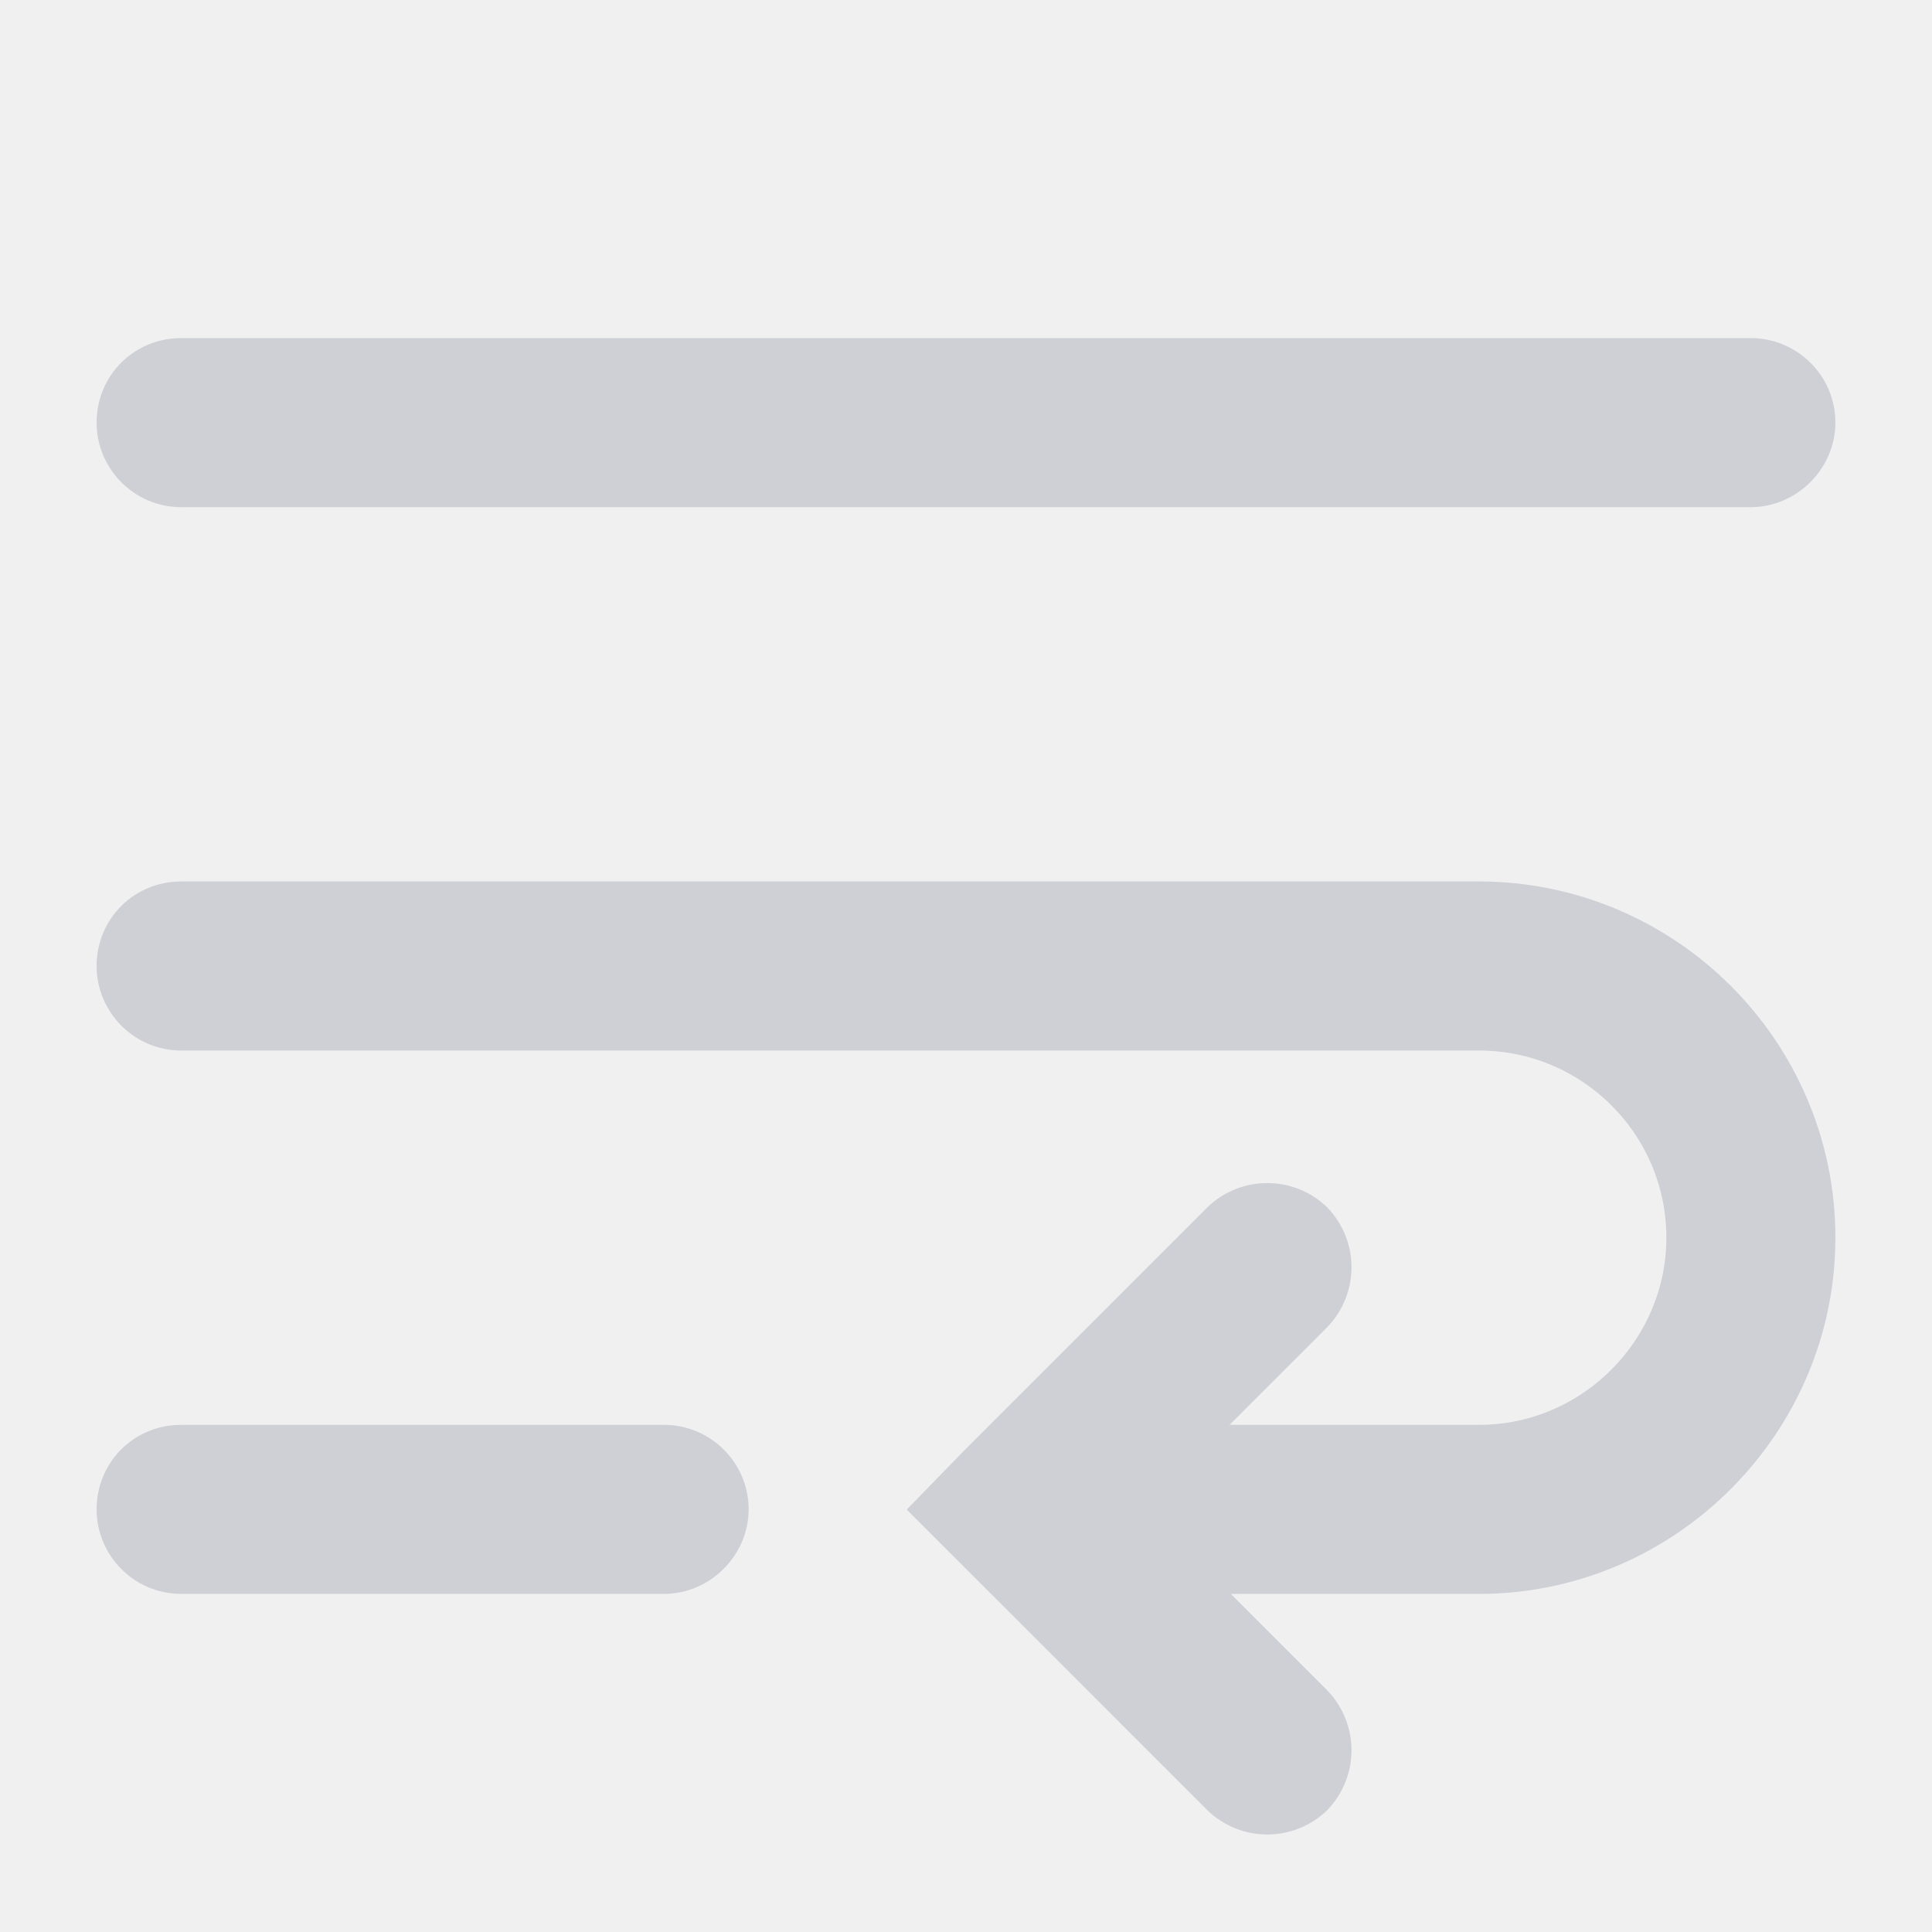
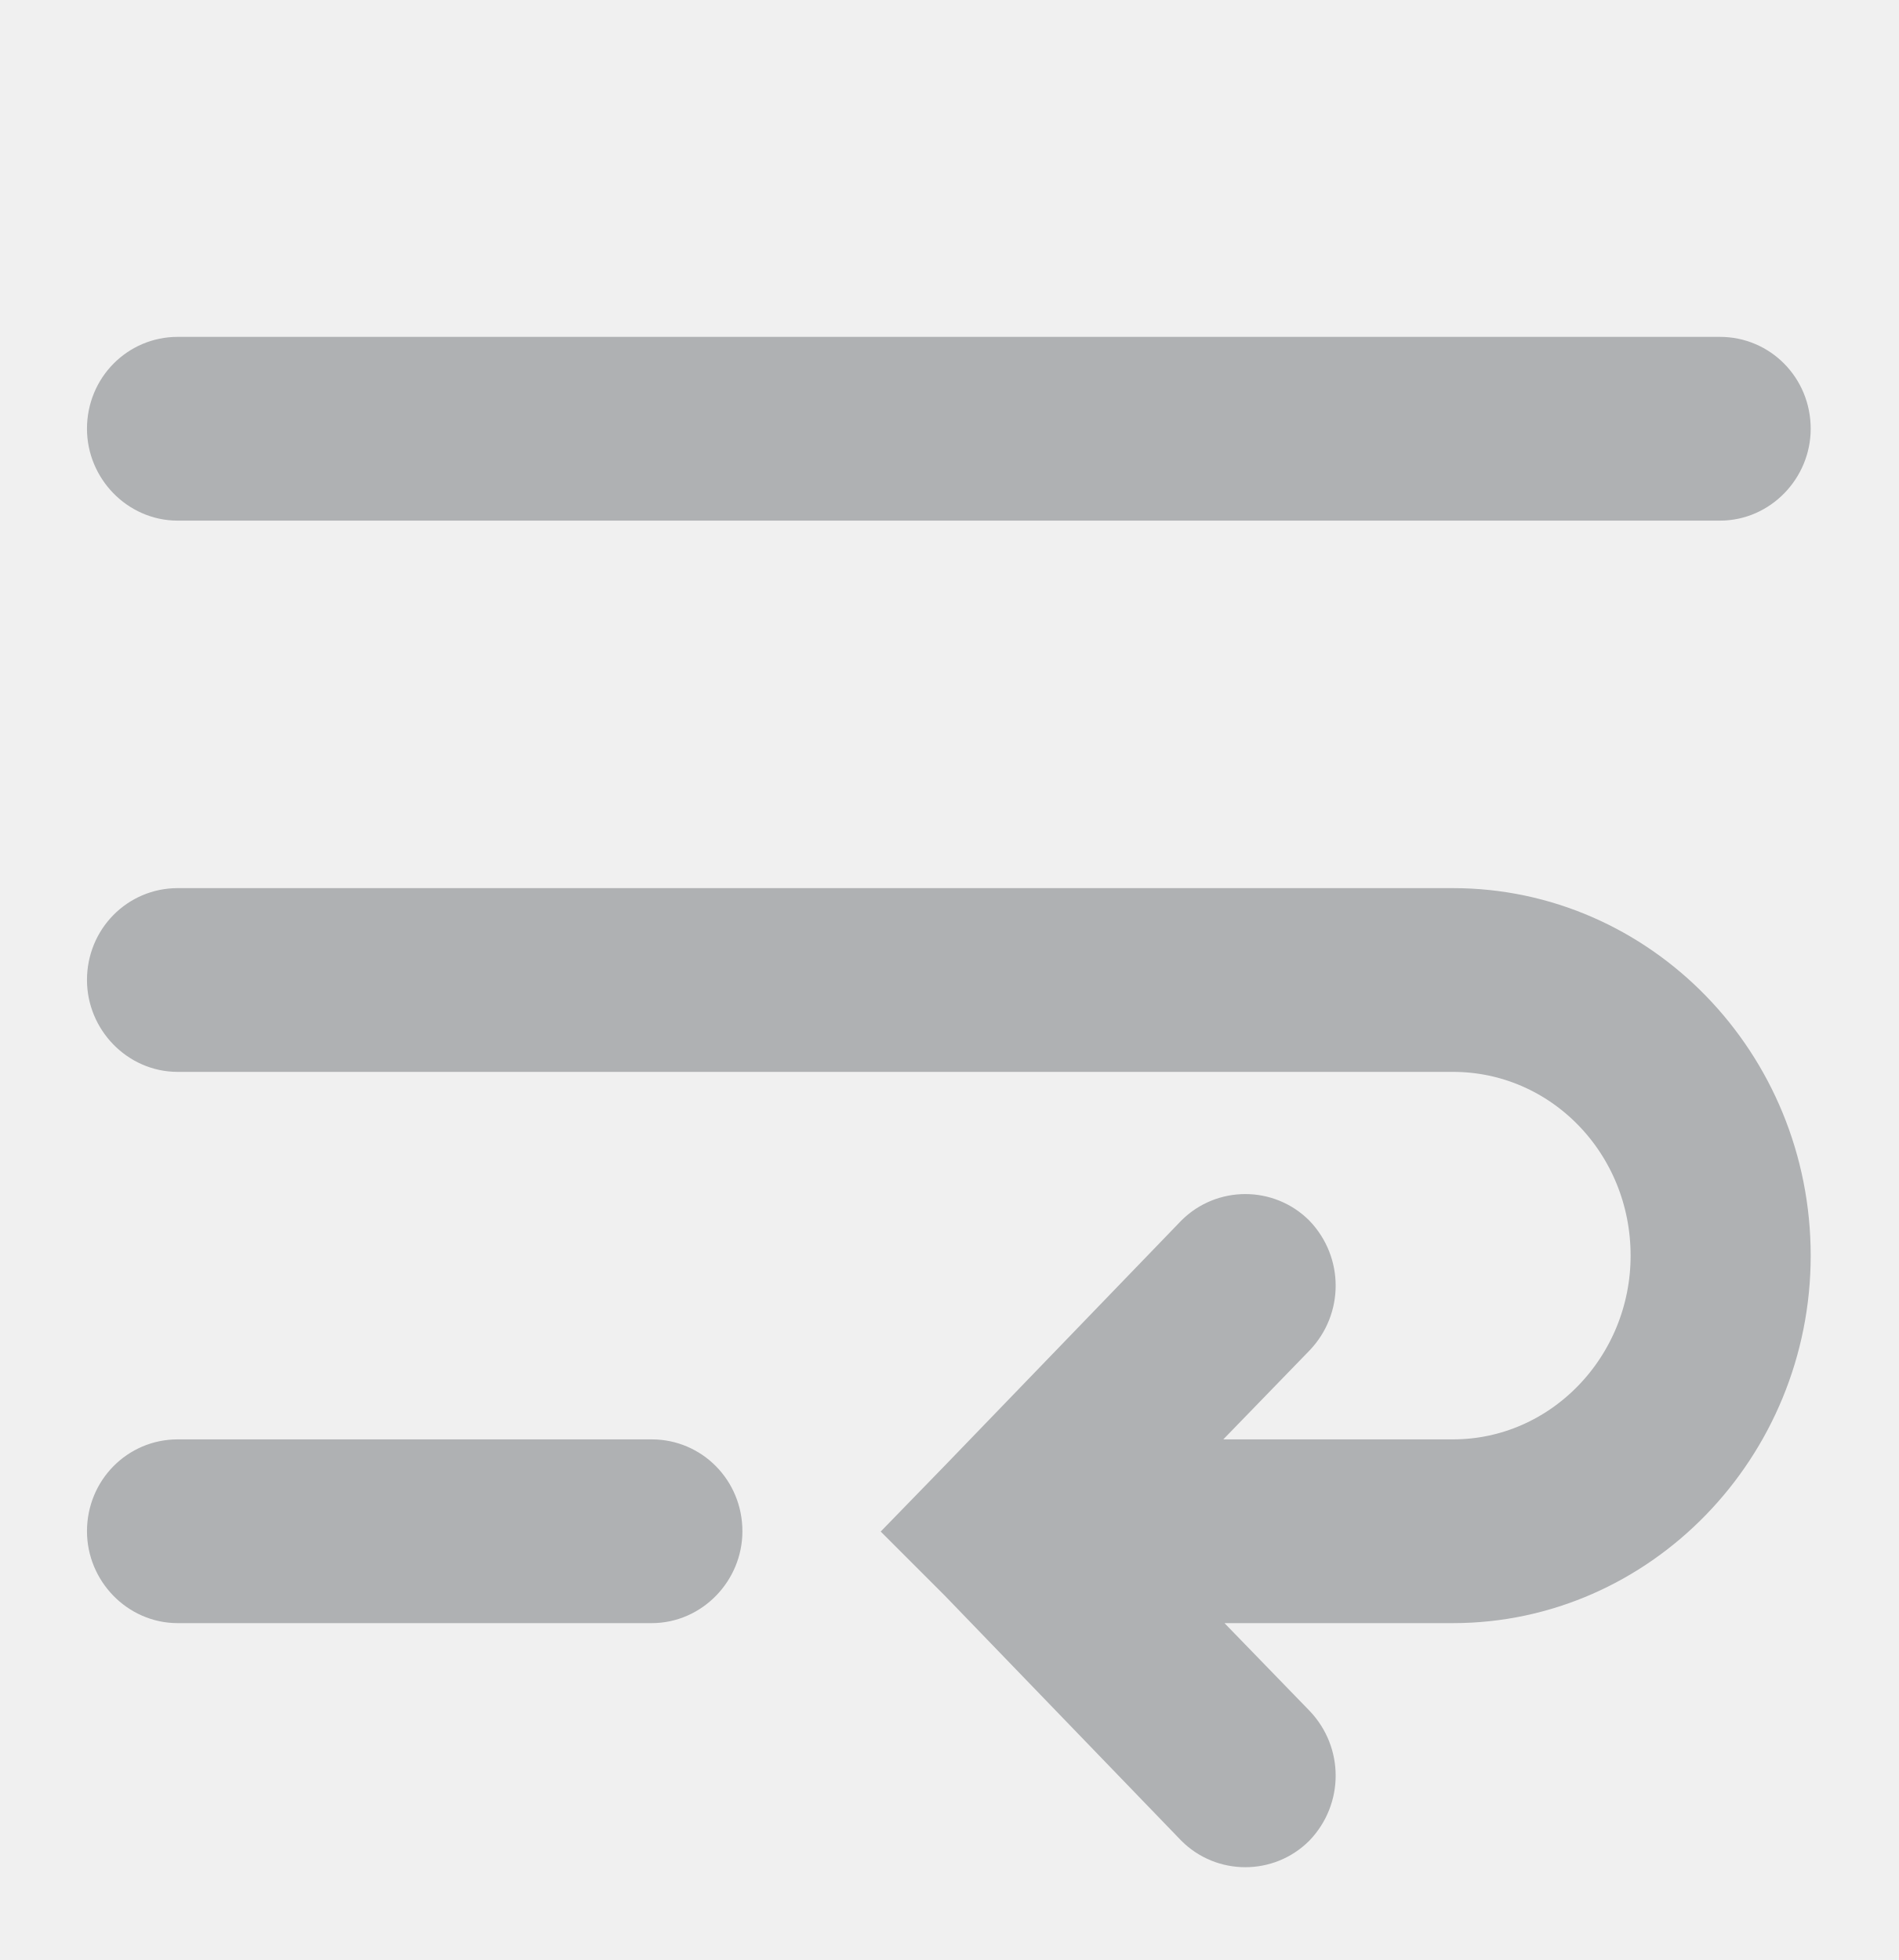
- <svg xmlns="http://www.w3.org/2000/svg" width="16" height="16" viewBox="0 0 16 16" fill="none">
+ <svg xmlns="http://www.w3.org/2000/svg" width="15.5" height="16" viewBox="0 0 15.5 16" fill="none">
  <defs>
    <clipPath id="clip175_1">
-       <rect id="softWrap.svg" width="16" height="16" fill="white" fill-opacity="0" />
+       <rect id="softWrap.svg" width="15.5" height="16" fill="white" fill-opacity="0" />
    </clipPath>
  </defs>
  <g clip-path="url(#clip175_1)">
-     <path id="path" d="M1.5 3C1.22 3 1 3.22 1 3.5C1 3.77 1.22 4 1.5 4L1.5 3ZM14.5 4C14.77 4 15 3.77 15 3.5C15 3.22 14.77 3 14.5 3L14.5 4ZM1.5 7.5C1.22 7.5 1 7.72 1 8C1 8.27 1.22 8.5 1.5 8.5L1.5 7.5ZM8.5 12.5L8.14 12.14L7.79 12.5L8.14 12.85L8.5 12.5ZM10.85 10.85C11.04 10.65 11.04 10.34 10.85 10.14C10.65 9.95 10.34 9.95 10.14 10.14L10.85 10.85ZM10.14 14.85C10.34 15.04 10.65 15.04 10.85 14.85C11.04 14.65 11.04 14.34 10.85 14.14L10.14 14.85ZM1.5 12C1.22 12 1 12.22 1 12.5C1 12.77 1.22 13 1.5 13L1.5 12ZM5.5 13C5.77 13 6 12.77 6 12.5C6 12.22 5.77 12 5.5 12L5.5 13ZM1.5 4L14.5 4L14.5 3L1.5 3L1.5 4ZM1.5 8.5L12.25 8.5L12.25 7.5L1.5 7.5L1.5 8.5ZM12.25 12L8.5 12L8.5 13L12.25 13L12.25 12ZM8.85 12.85L10.85 10.85L10.14 10.14L8.14 12.14L8.85 12.85ZM8.14 12.85L10.14 14.85L10.85 14.14L8.85 12.14L8.14 12.85ZM1.5 13L5.5 13L5.5 12L1.5 12L1.5 13ZM12.25 13C13.76 13 15 11.76 15 10.25L14 10.25C14 11.21 13.21 12 12.25 12L12.25 13ZM12.25 8.5C13.21 8.5 14 9.28 14 10.25L15 10.25C15 8.73 13.76 7.5 12.25 7.5L12.25 8.5Z" fill="#CED0D6" fill-opacity="1" fill-rule="nonzero" />
-     <path id="path" d="M1 3.5C1 3.77 1.22 4 1.5 4L14.5 4C14.77 4 15 3.77 15 3.5C15 3.22 14.77 3 14.5 3L1.5 3C1.22 3 1 3.22 1 3.5ZM1.5 4L1.5 3M14.5 3L14.5 4M1 8C1 8.27 1.22 8.5 1.5 8.5L12.25 8.5C13.21 8.5 14 9.28 14 10.25C14 11.21 13.21 12 12.25 12L8.5 12L8.5 13L12.25 13C13.76 13 15 11.76 15 10.25C15 8.73 13.76 7.5 12.25 7.5L1.5 7.5C1.22 7.5 1 7.72 1 8ZM1.5 8.5L1.5 7.5M8.14 12.85L8.5 12.5L8.14 12.14M8.14 12.14L8.85 12.85L10.85 10.85C11.04 10.65 11.04 10.34 10.85 10.14C10.65 9.95 10.34 9.95 10.14 10.14L8.14 12.14L7.79 12.5L8.14 12.85L10.14 14.85C10.34 15.04 10.65 15.04 10.85 14.85C11.04 14.65 11.04 14.34 10.85 14.14L8.85 12.14L8.14 12.85M10.14 10.14L10.85 10.85M10.85 14.14L10.14 14.85M1 12.5C1 12.77 1.22 13 1.5 13L5.5 13C5.77 13 6 12.77 6 12.5C6 12.22 5.77 12 5.5 12L1.5 12C1.22 12 1 12.22 1 12.5ZM1.5 13L1.5 12M5.5 12L5.5 13M12.25 8.5L12.25 7.5M12.25 13L12.25 12M15 10.25L14 10.25" stroke="#CED0D6" stroke-opacity="1" stroke-width="0.4" />
+     <path id="path" d="M1.45 3C1.18 3 0.96 3.22 0.96 3.5C0.96 3.77 1.18 4 1.45 4L1.45 3ZM14.04 4C14.31 4 14.53 3.77 14.53 3.5C14.53 3.22 14.31 3 14.04 3L14.04 4ZM1.45 7.5C1.18 7.5 0.96 7.72 0.96 8C0.96 8.27 1.18 8.5 1.45 8.5L1.45 7.5ZM8.23 12.5L7.89 12.14L7.54 12.5L7.89 12.85L8.23 12.5ZM10.51 10.85C10.7 10.65 10.7 10.34 10.51 10.14C10.32 9.95 10.01 9.95 9.82 10.14L10.51 10.85ZM9.82 14.85C10.01 15.04 10.32 15.04 10.51 14.85C10.7 14.65 10.7 14.34 10.51 14.14L9.82 14.85ZM1.45 12C1.18 12 0.96 12.22 0.96 12.5C0.96 12.77 1.18 13 1.45 13L1.45 12ZM5.32 13C5.59 13 5.81 12.77 5.81 12.5C5.81 12.22 5.59 12 5.32 12L5.32 13ZM1.45 4L14.04 4L14.04 3L1.45 3L1.45 4ZM1.45 8.5L11.86 8.5L11.86 7.5L1.45 7.5L1.45 8.5ZM11.86 12L8.23 12L8.23 13L11.86 13L11.86 12ZM8.57 12.85L10.51 10.85L9.82 10.14L7.89 12.14L8.57 12.85ZM7.89 12.85L9.82 14.85L10.51 14.14L8.57 12.14L7.89 12.85ZM1.45 13L5.32 13L5.32 12L1.45 12L1.45 13ZM11.86 13C13.33 13 14.53 11.76 14.53 10.25L13.56 10.25C13.56 11.21 12.8 12 11.86 12L11.86 13ZM11.86 8.5C12.8 8.5 13.56 9.28 13.56 10.25L14.53 10.25C14.53 8.73 13.33 7.5 11.86 7.5L11.86 8.5Z" fill="#AFB1B3" fill-opacity="1" fill-rule="nonzero" />
+     <path id="path" d="M0.96 3.5C0.96 3.77 1.18 4 1.45 4L14.04 4C14.31 4 14.53 3.77 14.53 3.5C14.53 3.22 14.31 3 14.04 3L1.45 3C1.18 3 0.96 3.22 0.96 3.5ZM1.45 4L1.45 3M14.04 3L14.04 4M0.96 8C0.96 8.27 1.18 8.5 1.45 8.5L11.86 8.5C12.8 8.5 13.56 9.28 13.56 10.25C13.56 11.21 12.8 12 11.86 12L8.23 12L8.23 13L11.86 13C13.33 13 14.53 11.76 14.53 10.25C14.53 8.73 13.33 7.5 11.86 7.5L1.45 7.5C1.18 7.5 0.96 7.72 0.96 8ZM1.45 8.5L1.45 7.5M7.89 12.85L8.23 12.5L7.89 12.14M7.89 12.14L8.57 12.85L10.51 10.85C10.7 10.65 10.7 10.34 10.51 10.14C10.32 9.95 10.01 9.95 9.82 10.14L7.89 12.14L7.54 12.5L7.89 12.85L9.82 14.85C10.01 15.04 10.32 15.04 10.51 14.85C10.7 14.65 10.7 14.34 10.51 14.14L8.57 12.14L7.89 12.85M9.82 10.14L10.51 10.85M10.51 14.14L9.82 14.85M0.96 12.5C0.96 12.77 1.18 13 1.45 13L5.32 13C5.59 13 5.81 12.77 5.81 12.5C5.81 12.22 5.59 12 5.32 12L1.45 12C1.18 12 0.96 12.22 0.96 12.5ZM1.45 13L1.45 12M5.32 12L5.32 13M11.86 8.5L11.86 7.5M11.86 13L11.86 12M14.53 10.25L13.56 10.25" stroke="#AFB1B3" stroke-opacity="1" stroke-width="0.5" />
  </g>
</svg>
